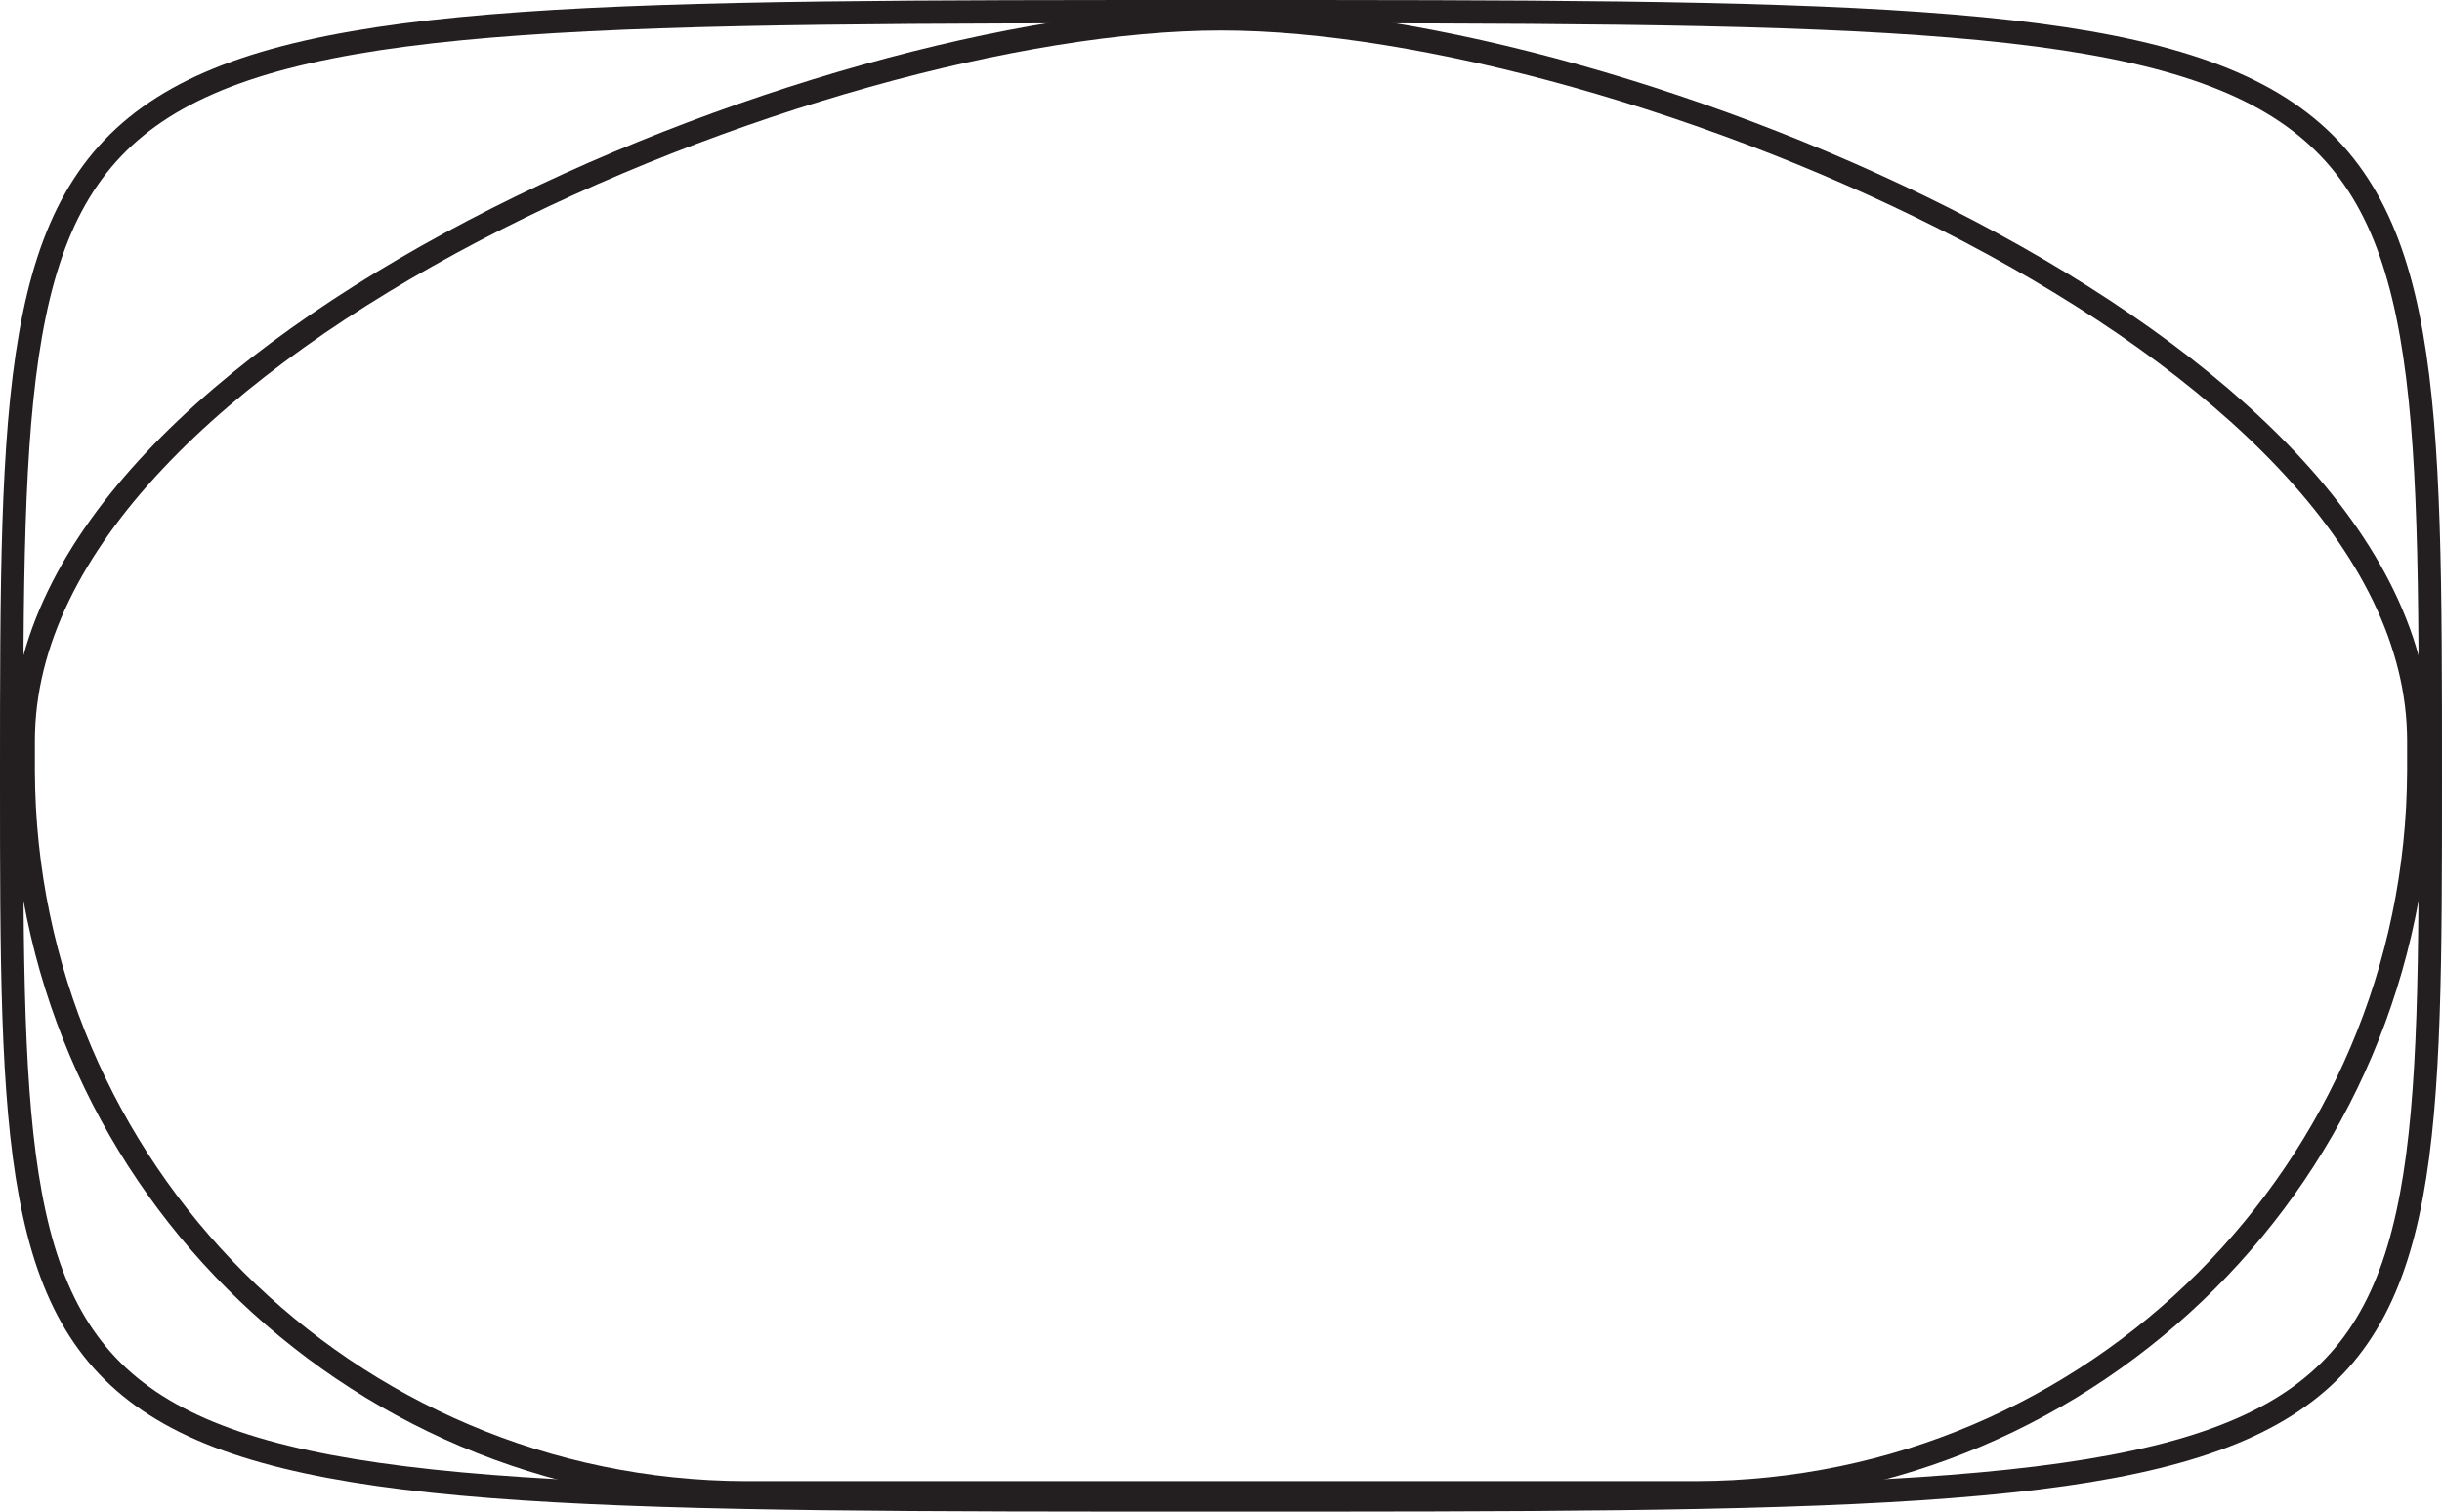
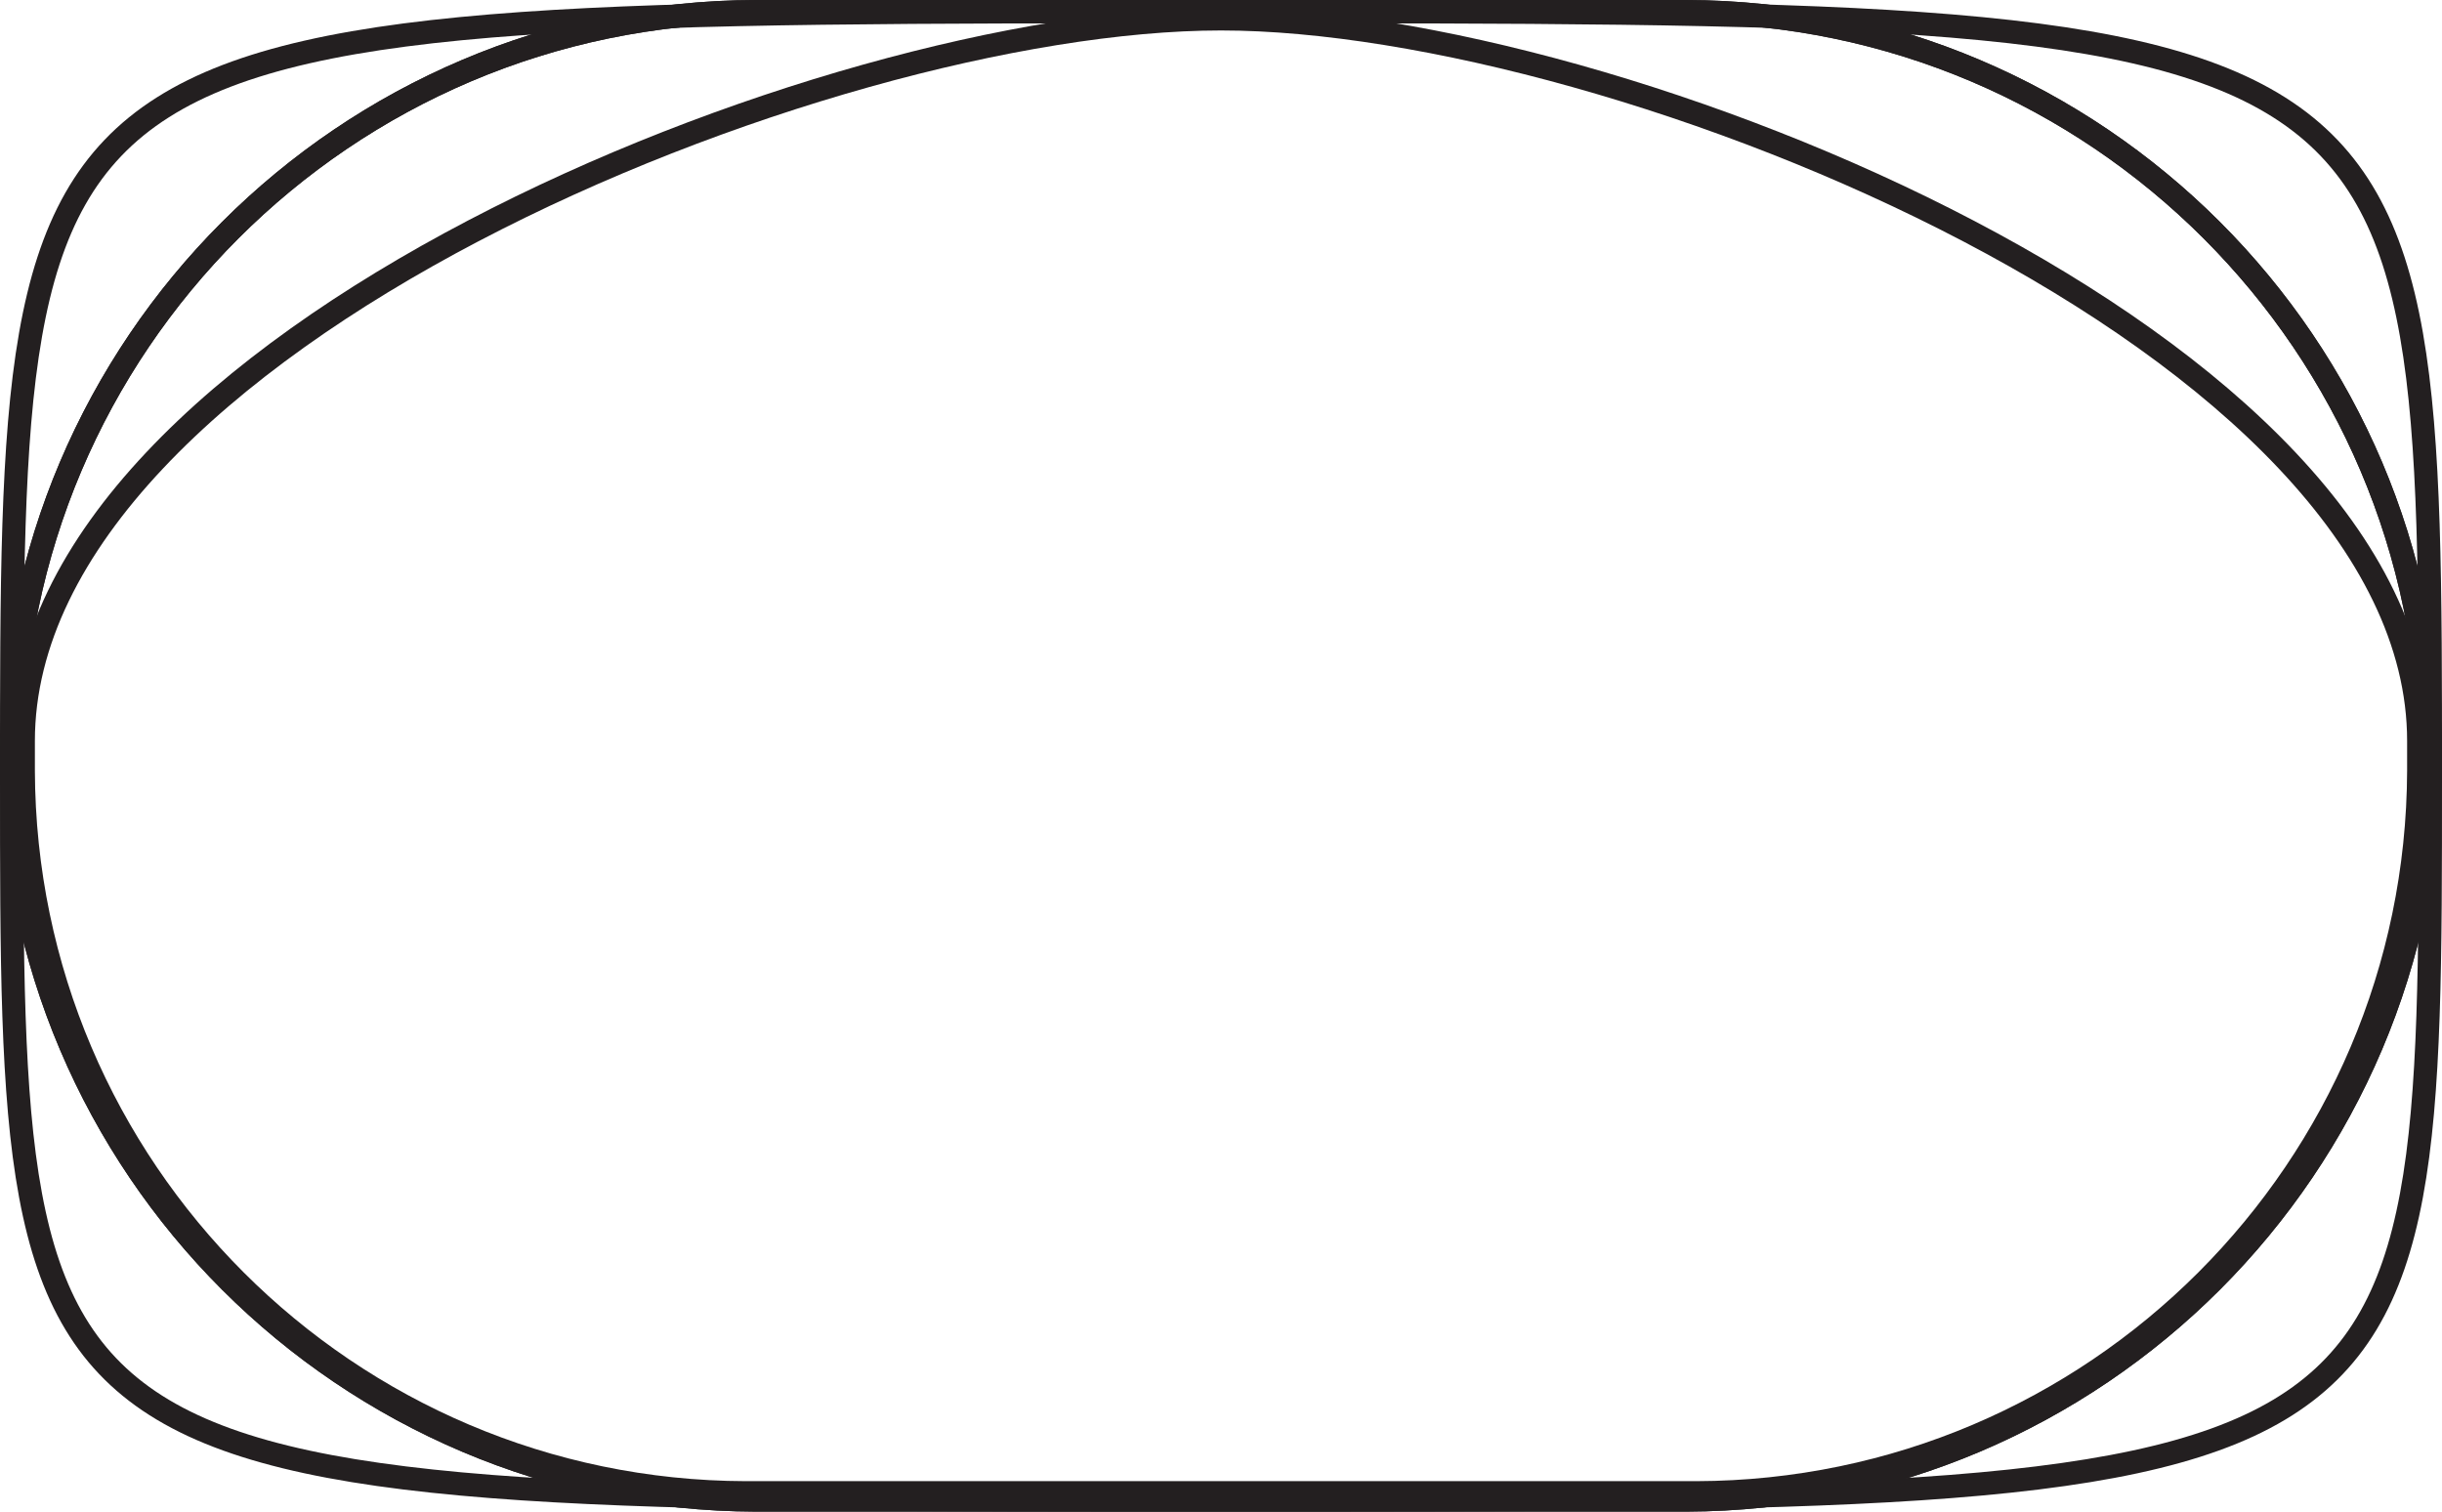
<svg xmlns="http://www.w3.org/2000/svg" viewBox="0 0 105 65">
  <defs>
    <style>.cls-1{fill:none;stroke:#231f20;stroke-miterlimit:10;}</style>
  </defs>
+   <g id="defaultdown">
+     <path class="cls-1" d="M52,0H72a32.09,32.09,0,0,1,32,32h0A32.09,32.09,0,0,1,72,64H32A32.09,32.09,0,0,1,0,32H0A32.09,32.09,0,0,1,32,0H52" transform="translate(0.5 0.5)" />
+   </g>
+   <g id="defaultup">
+     <path class="cls-1" d="M52,64H32A32.09,32.09,0,0,1,0,32H0A32.09,32.09,0,0,1,32,0H72a32.09,32.09,0,0,1,32,32h0A32.09,32.09,0,0,1,72,64H52" transform="translate(0.5 0.5)" />
+   </g>
  <g id="lump">
    <path class="cls-1" d="M52,63.69H31.56A31.15,31.15,0,0,1,.5,32.64V31.36C.5,14.28,34.92.31,52,.31s51.5,14,51.5,31.05v1.28A31.15,31.15,0,0,1,72.44,63.69H52" transform="translate(0.5 0.5)" />
  </g>
  <g id="fat">
-     <path class="cls-1" d="M52,64C0,64,0,64,0,32.94,0,0,0,0,52,0s52,0,52,32.94C104,64,104,64,52,64" transform="translate(0.5 0.5)" />
+     <path class="cls-1" d="M52,0c52,0,52,0,52,32.94C104,64,104,64,52,64S0,64,0,32.94C0,0,0,0,52,0" transform="translate(0.5 0.5)" />
  </g>
</svg>
